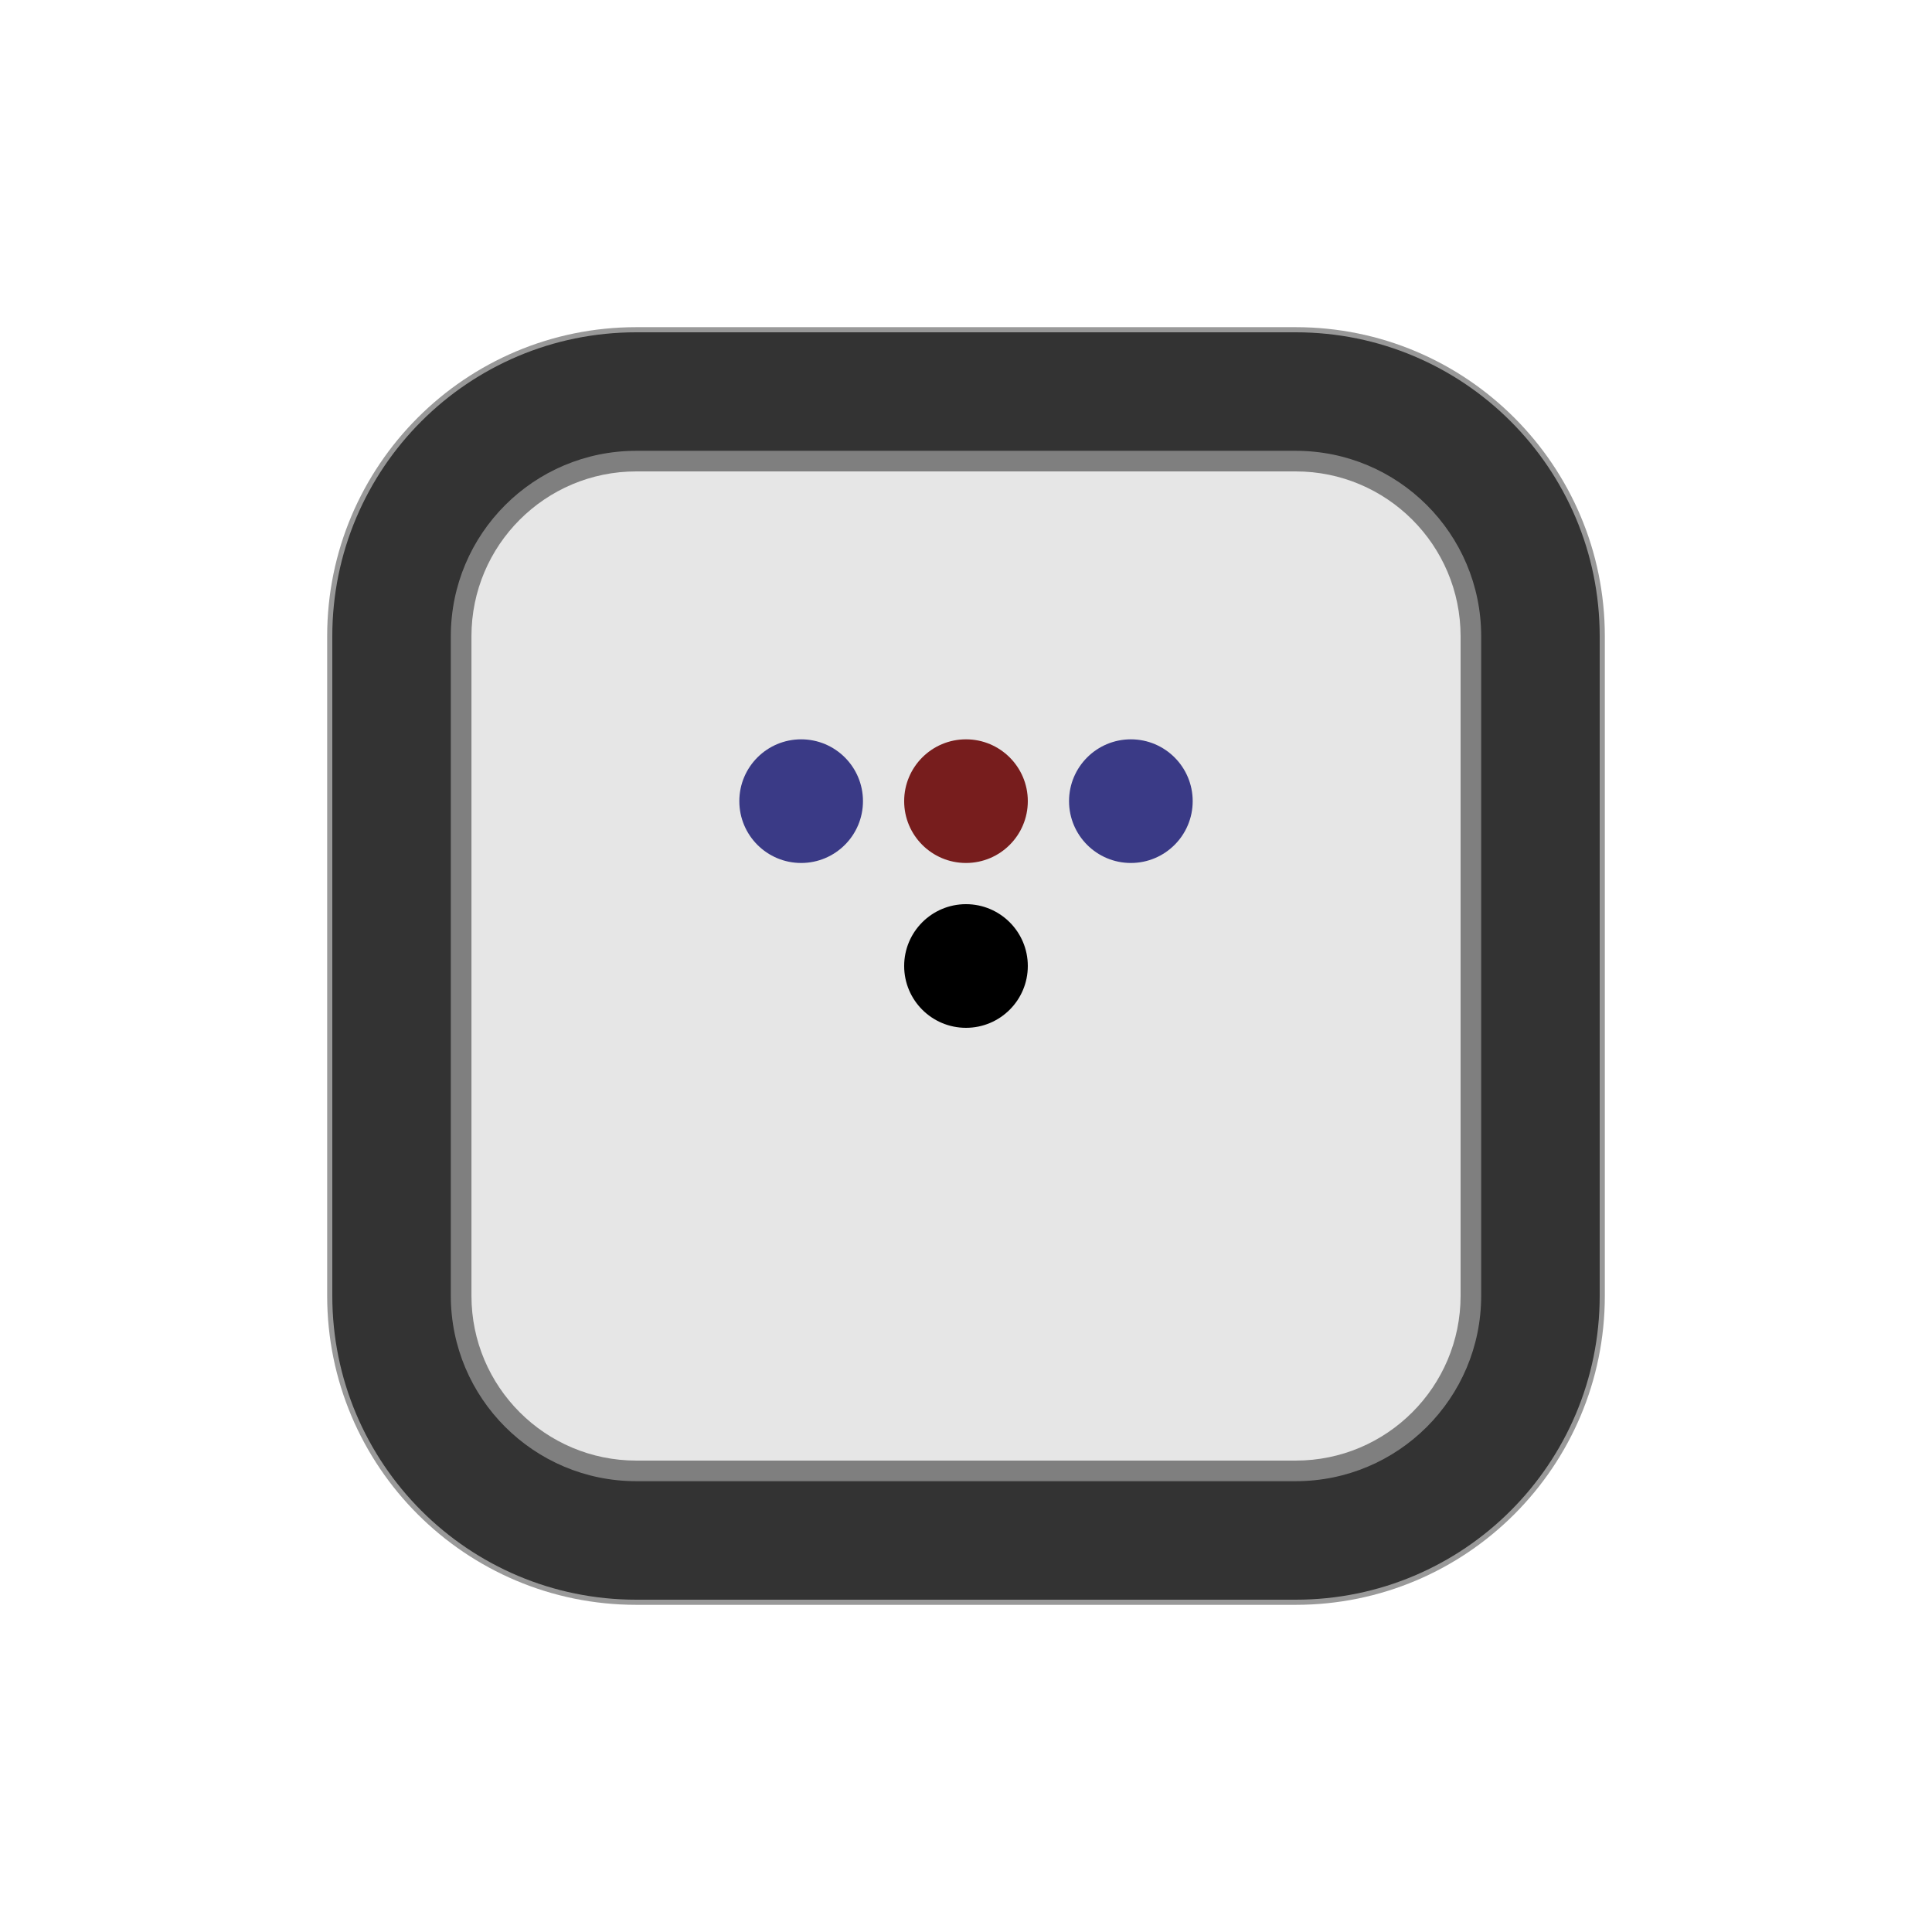
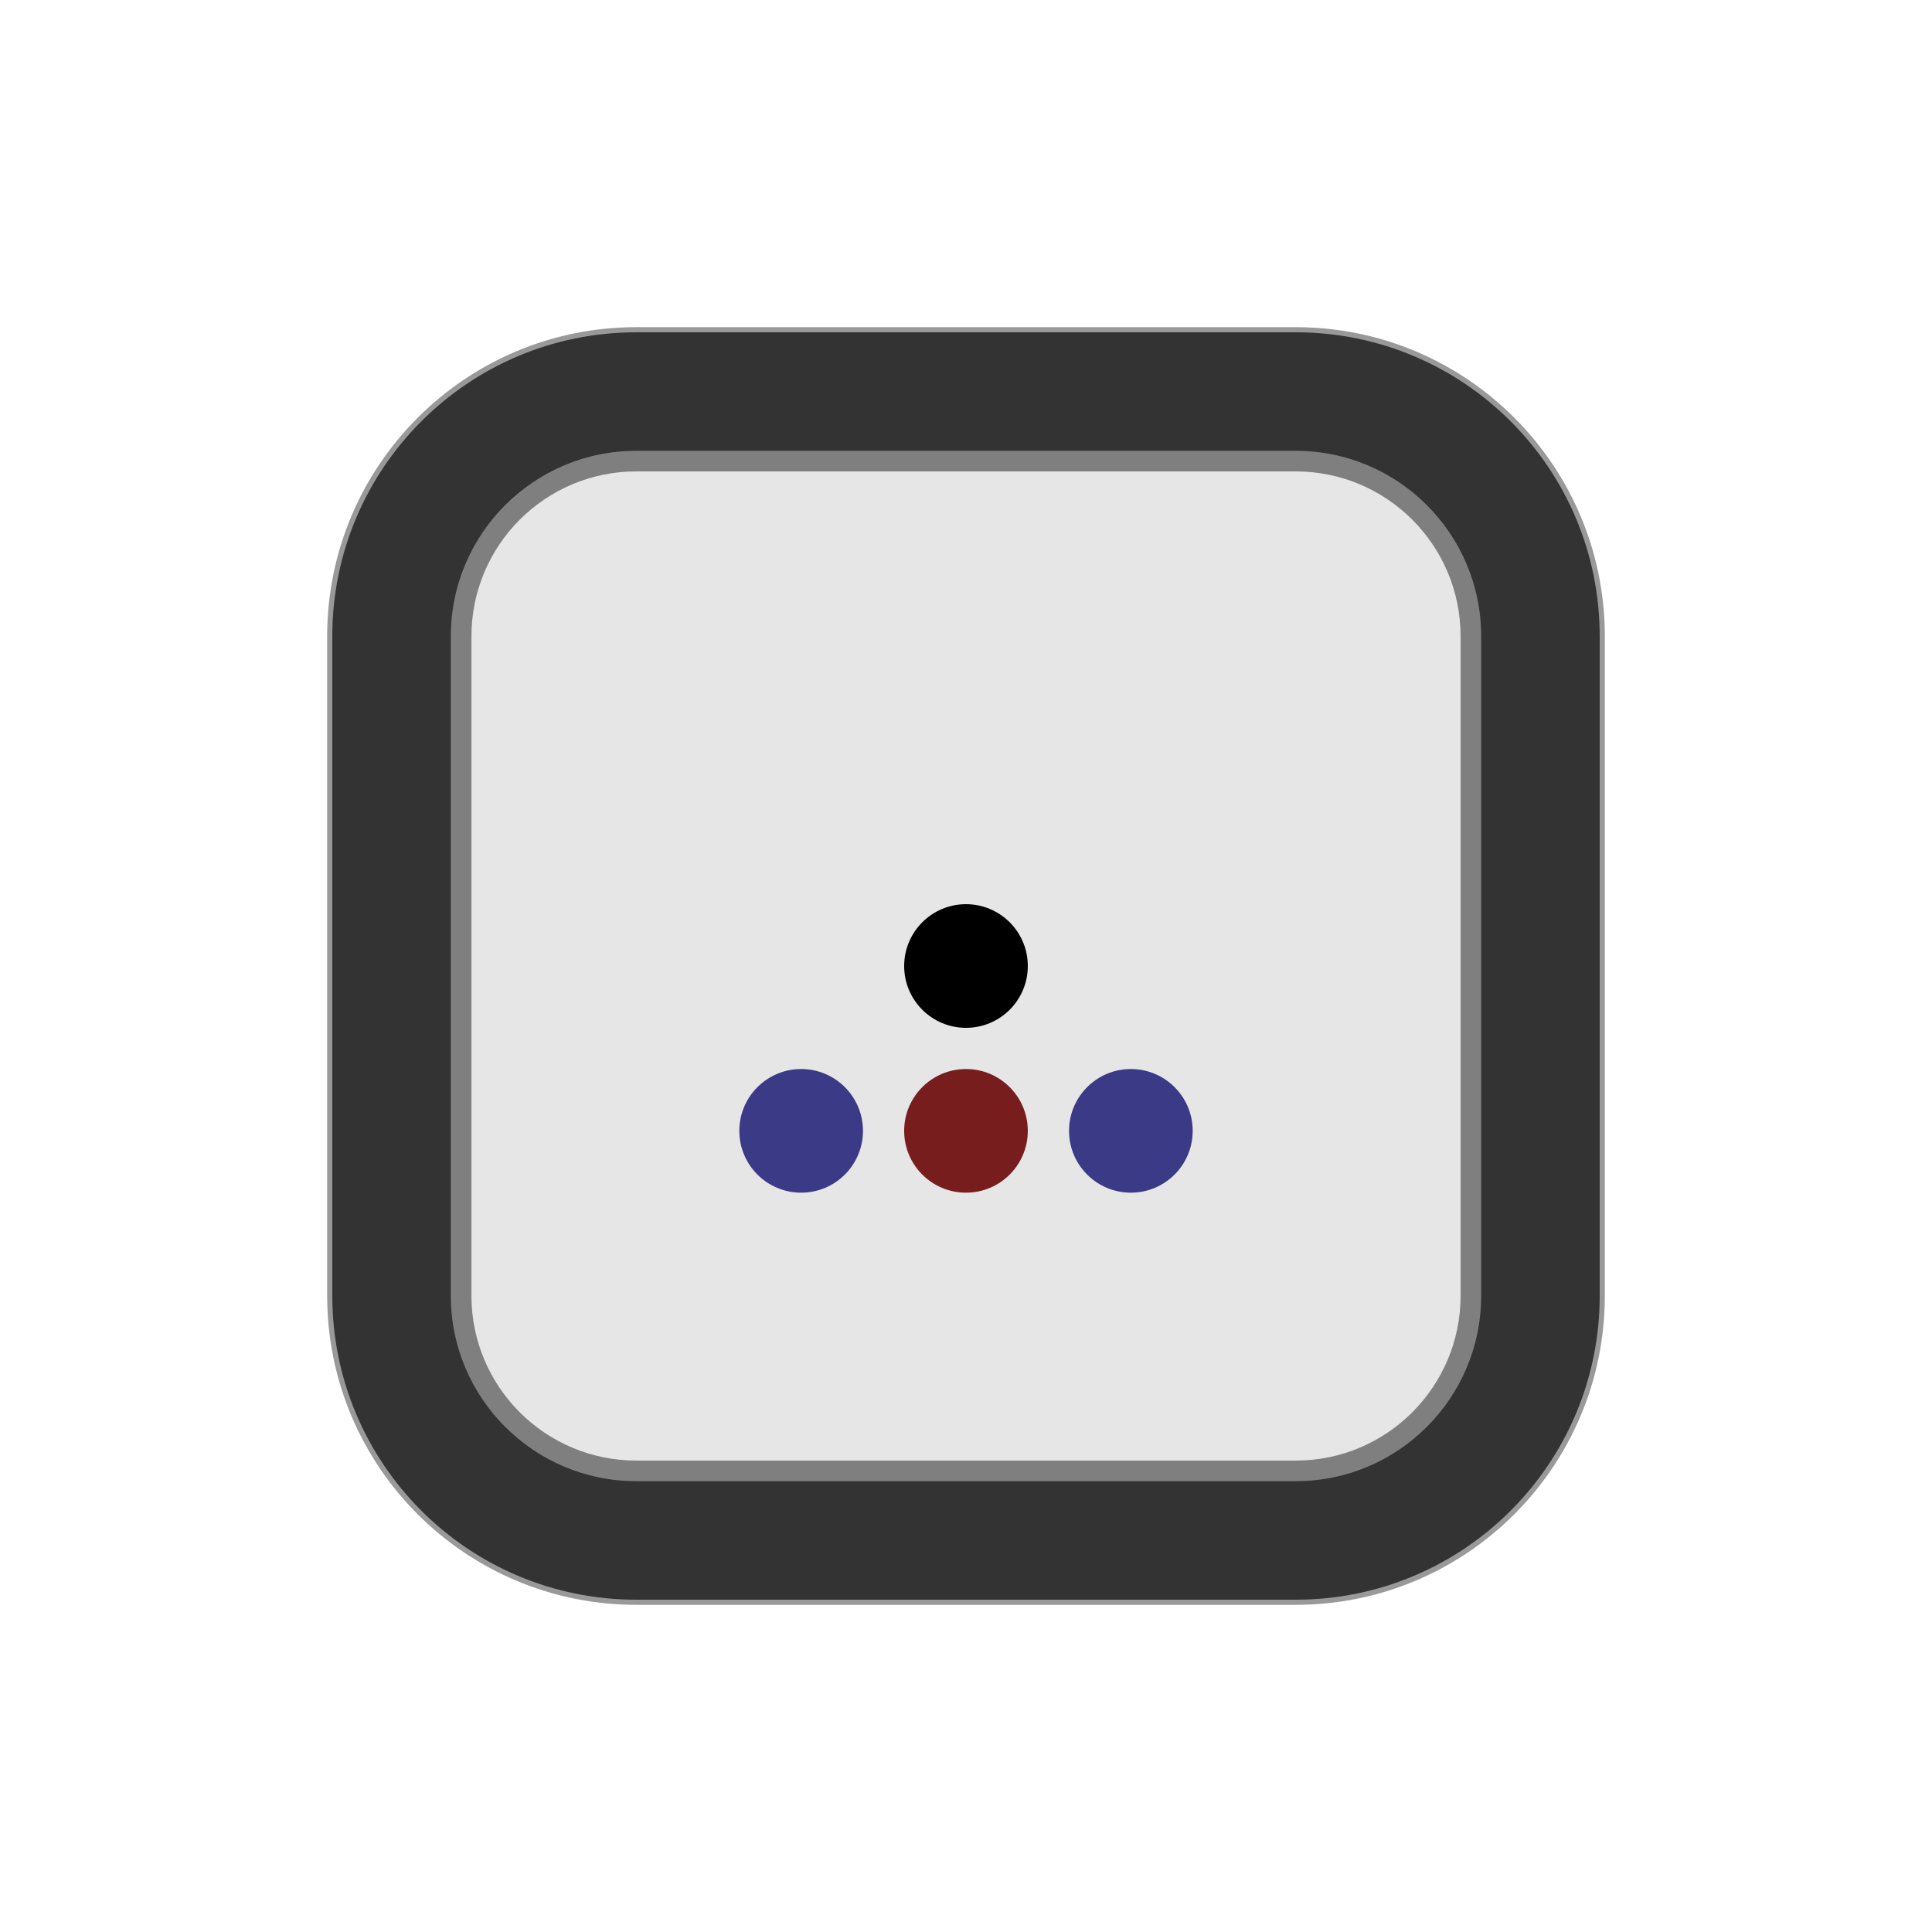
<svg xmlns="http://www.w3.org/2000/svg" width="177.17" height="177.17" shape-rendering="geometricPrecision" image-rendering="optimizeQuality" fill-rule="evenodd" clip-rule="evenodd" viewBox="0 0 50 50" version="1.1" id="svg4">
  <defs id="defs8" />
-   <path id="ellipse2354-6-0-7-9-10-9-5-2-7" style="fill:#999999;fill-opacity:1;fill-rule:nonzero;stroke:none;stroke-width:0.125" d="M 16.467,41.533 A 8,-8 0 0 1 8.467,33.533 V 16.467 A 8,-8 0 0 1 16.467,8.467 h 17.066 a 8,-8 0 0 1 8,8 v 17.066 a 8,-8 0 0 1 -8,8 z" />
-   <path id="ellipse2356-4-4-7-1-1-0-06-3" style="fill:#333333;fill-opacity:1;fill-rule:nonzero;stroke:none;stroke-width:0.125" d="M 16.467,41.4 A 7.866,-7.866 0 0 1 8.6,33.533 V 16.467 A 7.866,-7.866 0 0 1 16.467,8.6 h 17.066 a 7.866,-7.866 0 0 1 7.867,7.867 v 17.066 a 7.866,-7.866 0 0 1 -7.867,7.867 z" />
-   <path id="ellipse2316-7-7-1-3-5-1-18-5" style="fill:#7f7f7f;fill-opacity:1;fill-rule:nonzero;stroke:none;stroke-width:0.125" d="m 16.467,38.333 a 4.8,-4.8 0 0 1 -4.8,-4.8 v -17.066 a 4.8,-4.8 0 0 1 4.8,-4.8 h 17.066 a 4.8,-4.8 0 0 1 4.8,4.8 v 17.066 a 4.8,-4.8 0 0 1 -4.8,4.8 z" />
-   <path id="rect872-0-7-3-5-5-7-2-8-3-4-4-7-5-0-1-2-9-2-28-4-49-3" style="fill:#e6e6e6;fill-opacity:1;fill-rule:nonzero;stroke:none;stroke-width:0.314" d="m 16.467,37.8 a 4.267,-4.267 0 0 1 -4.266,-4.267 v -17.008 -0.058 a 4.267,-4.267 0 0 1 4.266,-4.267 h 17.066 a 4.267,-4.267 0 0 1 4.267,4.267 v 17.066 a 4.267,-4.267 0 0 1 -4.267,4.267 z" />
-   <g id="g5827-2" transform="matrix(-1,0,0,1,412.1987,-836.1552)">
+   <path id="ellipse2354-6-0-7-9-10-9-5-2-7" style="fill:#999999;fill-opacity:1;fill-rule:nonzero;stroke:none;stroke-width:0.125" d="M 16.467,8.467 A 8,8 0 0 0 8.467,16.467 v 17.066 a 8,8 0 0 0 8,8 h 17.066 a 8,8 0 0 0 8,-8 V 16.467 A 8,8 0 0 0 33.533,8.467 Z" />
+   <path id="ellipse2356-4-4-7-1-1-0-06-3" style="fill:#333333;fill-opacity:1;fill-rule:nonzero;stroke:none;stroke-width:0.125" d="M 16.467,8.6 A 7.866,7.866 0 0 0 8.6,16.467 v 17.066 A 7.866,7.866 0 0 0 16.467,41.4 H 33.533 A 7.866,7.866 0 0 0 41.4,33.533 V 16.467 A 7.866,7.866 0 0 0 33.533,8.6 Z" />
+   <path id="ellipse2316-7-7-1-3-5-1-18-5" style="fill:#7f7f7f;fill-opacity:1;fill-rule:nonzero;stroke:none;stroke-width:0.125" d="m 16.467,11.667 a 4.8,4.8 0 0 0 -4.8,4.8 v 17.066 a 4.8,4.8 0 0 0 4.8,4.8 h 17.066 a 4.8,4.8 0 0 0 4.8,-4.8 v -17.066 a 4.8,4.8 0 0 0 -4.8,-4.8 z" />
+   <path id="rect872-0-7-3-5-5-7-2-8-3-4-4-7-5-0-1-2-9-2-28-4-49-3" style="fill:#e6e6e6;fill-opacity:1;fill-rule:nonzero;stroke:none;stroke-width:0.314" d="m 16.467,12.2 a 4.267,4.267 0 0 0 -4.266,4.267 v 17.008 0.058 a 4.267,4.267 0 0 0 4.266,4.267 h 17.066 a 4.267,4.267 0 0 0 4.267,-4.267 v -17.066 a 4.267,4.267 0 0 0 -4.267,-4.267 z" />
+   <g id="g5827-2" transform="rotate(180,206.0993,443.0776)">
    <g id="g5818-3">
      <circle transform="scale(-1,1)" id="path7851-97-1-23-1-3-3-0-2-0-00-3-3-2-1-0-7-4-99-8-7-18" style="fill:#000000;fill-opacity:1;fill-rule:nonzero;stroke:none;stroke-width:0.125" cx="-387.199" cy="861.155" r="1.6" />
      <circle style="fill:#3a3a86;fill-opacity:1;fill-rule:nonzero;stroke:none;stroke-width:0.267;stroke-miterlimit:4;stroke-dasharray:none;stroke-opacity:1" id="path7851-9-1-9-8-97-8-4-2-8-1-2-4-2-0-8-0-74-8-2-1-5-0-2-4-03-0-4" cx="-391.465" cy="856.889" r="1.6" transform="scale(-1,1)" />
      <circle style="fill:#3a3a86;fill-opacity:1;fill-rule:nonzero;stroke:none;stroke-width:0.267;stroke-miterlimit:4;stroke-dasharray:none;stroke-opacity:1" id="path7851-9-1-9-8-1-2-1-5-5-2-2-4-5-2-3-2-3-4-2-3-2-0-3-1-9-7-2-6" cx="-382.932" cy="856.889" r="1.6" transform="scale(-1,1)" />
      <circle style="fill:#fffdfd;fill-opacity:0;fill-rule:nonzero;stroke:none;stroke-width:0.267;stroke-miterlimit:4;stroke-dasharray:none;stroke-opacity:1" id="path7851-9-1-9-8-9-2-5-4-0-8-4-4-0-8-9-4-8-4-2-9-6-6-4-7-2-4-4-08" cx="-382.932" cy="865.422" r="1.6" transform="scale(-1,1)" />
      <circle style="fill:#fffdfd;fill-opacity:0;fill-rule:nonzero;stroke:none;stroke-width:0.267;stroke-miterlimit:4;stroke-dasharray:none;stroke-opacity:1" id="path7851-9-1-9-8-8-8-8-9-9-5-3-3-2-0-1-7-9-85-7-3-4-0-9-4-4-7-9-6" cx="-391.465" cy="865.422" r="1.6" transform="scale(-1,1)" />
      <circle style="fill:#771d1d;fill-opacity:1;fill-rule:nonzero;stroke:none;stroke-width:0.267;stroke-miterlimit:4;stroke-dasharray:none;stroke-opacity:1" id="path7851-9-1-9-8-2-1-56-4-2-0-3-0-9-8-6-6-1-0-9-4-1-1-6-7-4-8-57" cx="-387.199" cy="856.889" r="1.6" transform="scale(-1,1)" />
    </g>
  </g>
</svg>
